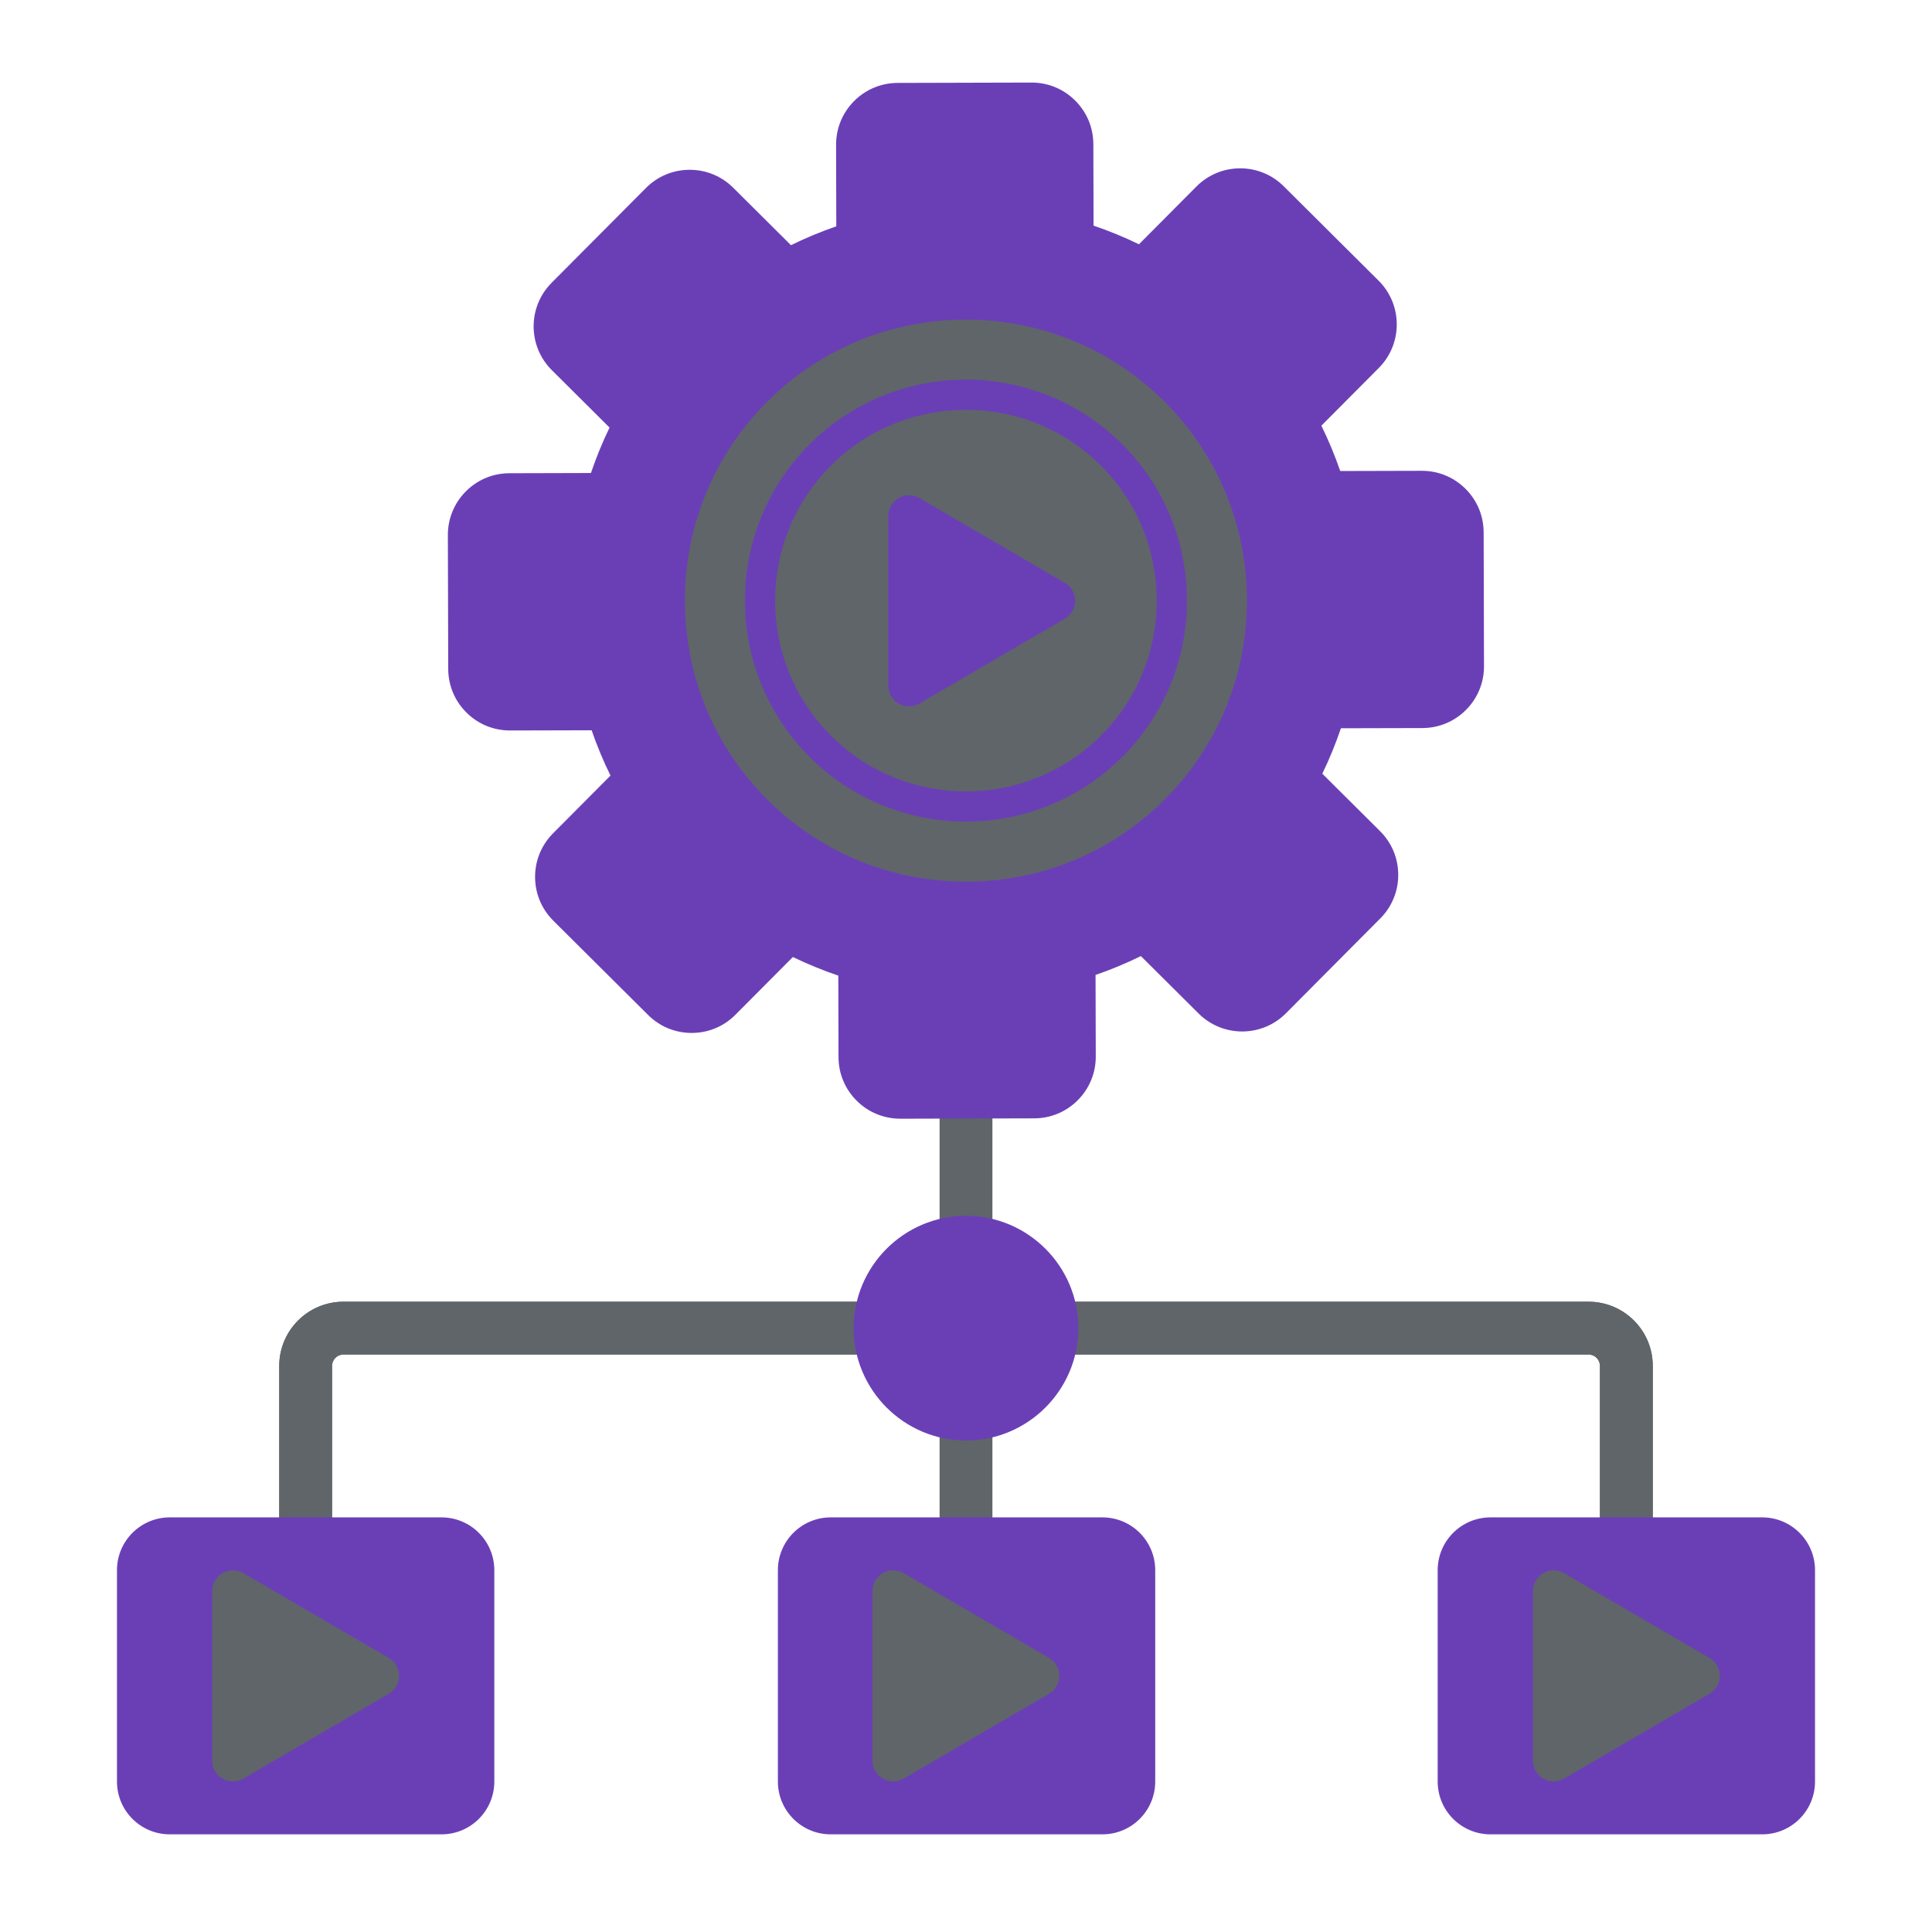
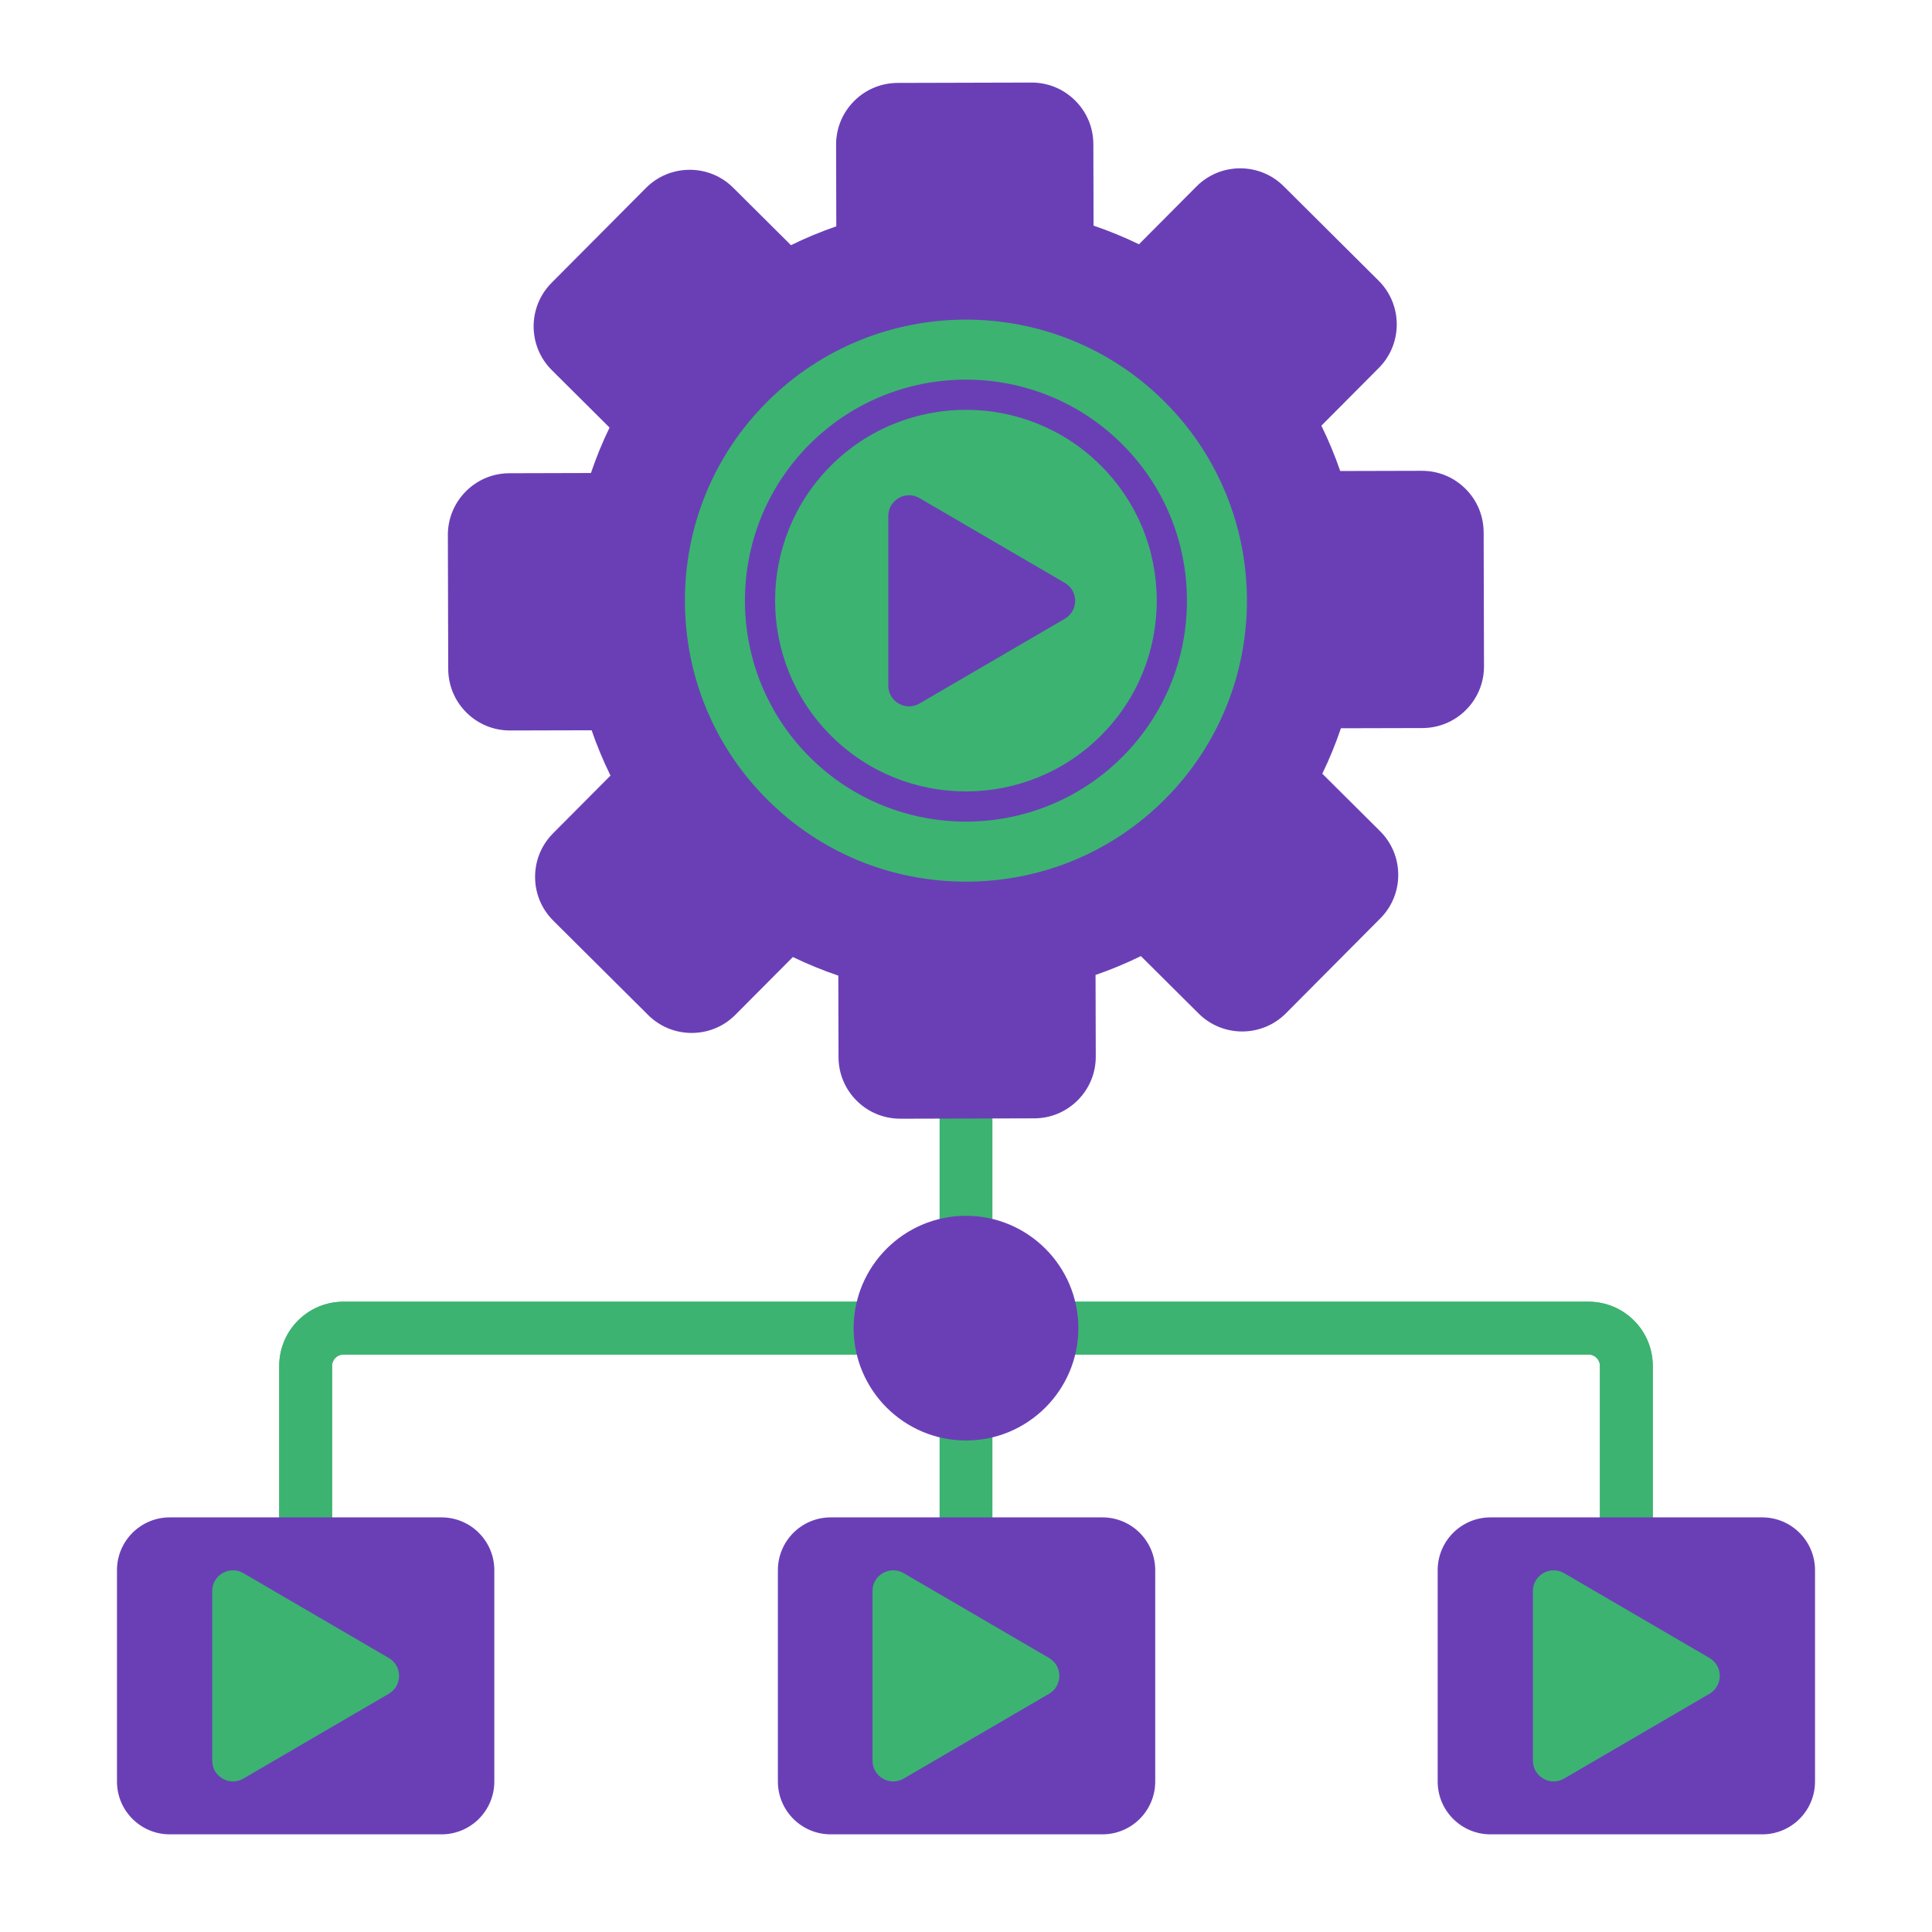
<svg xmlns="http://www.w3.org/2000/svg" width="150" height="150" viewBox="0 0 150 150" fill="none">
-   <path d="M126.27 119.86C125.137 119.86 124.219 118.942 124.219 117.809V106.045C124.219 105.561 123.824 105.167 123.34 105.167H26.66C26.176 105.167 25.781 105.561 25.781 106.045V117.809C25.781 118.942 24.863 119.86 23.73 119.86C22.598 119.86 21.68 118.942 21.68 117.809V106.045C21.68 103.299 23.914 101.065 26.66 101.065H123.34C126.086 101.065 128.32 103.299 128.32 106.045V117.809C128.32 118.942 127.402 119.86 126.27 119.86Z" fill="#606569" />
-   <path d="M123.34 101.065H77.051V74.628C77.051 73.496 76.133 72.578 75 72.578C73.867 72.578 72.949 73.496 72.949 74.628V101.065H26.66C23.914 101.065 21.68 103.299 21.68 106.045V117.809C21.68 118.942 22.598 119.86 23.73 119.86C24.863 119.86 25.781 118.942 25.781 117.809V106.045C25.781 105.561 26.176 105.166 26.66 105.166H72.949V117.809C72.949 118.942 73.867 119.86 75 119.86C76.133 119.86 77.051 118.942 77.051 117.809V105.166H123.34C123.824 105.166 124.219 105.561 124.219 106.045V117.809C124.219 118.942 125.137 119.86 126.27 119.86C127.402 119.86 128.32 118.942 128.32 117.809V106.045C128.32 103.299 126.086 101.065 123.34 101.065Z" fill="#606569" />
-   <path d="M74.994 62.738C83.881 62.738 91.085 55.533 91.085 46.647C91.085 37.76 83.881 30.556 74.994 30.556C66.108 30.556 58.903 37.76 58.903 46.647C58.903 55.533 66.108 62.738 74.994 62.738Z" fill="#606569" />
+   <path d="M126.27 119.86C125.137 119.86 124.219 118.942 124.219 117.809V106.045C124.219 105.561 123.824 105.167 123.34 105.167H26.66C26.176 105.167 25.781 105.561 25.781 106.045V117.809C25.781 118.942 24.863 119.86 23.73 119.86C22.598 119.86 21.68 118.942 21.68 117.809V106.045C21.68 103.299 23.914 101.065 26.66 101.065H123.34C126.086 101.065 128.32 103.299 128.32 106.045V117.809C128.32 118.942 127.402 119.86 126.27 119.86Z" fill="#3cb371" />
+   <path d="M123.34 101.065H77.051V74.628C77.051 73.496 76.133 72.578 75 72.578C73.867 72.578 72.949 73.496 72.949 74.628V101.065H26.66C23.914 101.065 21.68 103.299 21.68 106.045V117.809C21.68 118.942 22.598 119.86 23.73 119.86C24.863 119.86 25.781 118.942 25.781 117.809V106.045C25.781 105.561 26.176 105.166 26.66 105.166H72.949V117.809C72.949 118.942 73.867 119.86 75 119.86C76.133 119.86 77.051 118.942 77.051 117.809V105.166H123.34C123.824 105.166 124.219 105.561 124.219 106.045V117.809C124.219 118.942 125.137 119.86 126.27 119.86C127.402 119.86 128.32 118.942 128.32 117.809V106.045C128.32 103.299 126.086 101.065 123.34 101.065Z" fill="#3cb371" />
+   <path d="M74.994 62.738C83.881 62.738 91.085 55.533 91.085 46.647C91.085 37.76 83.881 30.556 74.994 30.556C66.108 30.556 58.903 37.76 58.903 46.647C58.903 55.533 66.108 62.738 74.994 62.738Z" fill="#3cb371" />
  <path d="M68.967 40.062V53.232C68.967 54.473 70.314 55.247 71.387 54.622L82.675 48.037C83.74 47.416 83.74 45.878 82.675 45.257L71.387 38.672C70.314 38.046 68.967 38.82 68.967 40.062Z" fill="#6a3fb6" />
  <path d="M93.721 15.306L88.663 20.392C87.088 19.573 85.432 18.894 83.734 18.372L83.715 11.193C83.712 10.226 83.333 9.317 82.647 8.635C81.962 7.953 81.051 7.579 80.085 7.582L69.696 7.609C68.729 7.611 67.82 7.991 67.138 8.677C66.457 9.362 66.082 10.272 66.085 11.24L66.104 18.419C64.408 18.951 62.755 19.638 61.186 20.465L56.1 15.407C54.684 13.999 52.388 14.005 50.98 15.42L43.653 22.785C42.245 24.201 42.252 26.497 43.667 27.905L48.753 32.964C47.934 34.538 47.256 36.194 46.733 37.893L39.553 37.911C38.587 37.914 37.678 38.294 36.996 38.978C36.315 39.664 35.94 40.575 35.942 41.541L35.97 51.93C35.973 52.897 36.351 53.806 37.037 54.488C37.722 55.17 38.633 55.544 39.6 55.541L46.779 55.522C47.311 57.218 47.999 58.87 48.825 60.44L43.767 65.526C42.359 66.942 42.365 69.238 43.781 70.646L51.146 77.973C52.561 79.381 54.858 79.374 56.266 77.959L61.325 72.873C62.899 73.692 64.555 74.371 66.254 74.893L66.273 82.072C66.275 83.039 66.654 83.948 67.34 84.63C68.025 85.312 68.936 85.686 69.903 85.683L80.292 85.656C81.259 85.654 82.168 85.274 82.85 84.588C83.531 83.903 83.906 82.993 83.903 82.025L83.884 74.846C85.58 74.315 87.232 73.627 88.802 72.8L93.888 77.858C95.303 79.266 97.6 79.26 99.008 77.845L106.335 70.479C107.743 69.063 107.736 66.766 106.321 65.359L101.235 60.301C102.054 58.727 102.732 57.071 103.255 55.372L110.434 55.353C111.401 55.351 112.31 54.971 112.991 54.286C113.673 53.6 114.048 52.69 114.046 51.723L114.017 41.334C114.015 40.368 113.636 39.459 112.95 38.777C112.265 38.095 111.354 37.721 110.388 37.723L103.208 37.742C102.677 36.046 101.989 34.394 101.162 32.824L106.22 27.738C107.628 26.323 107.622 24.026 106.207 22.619L98.842 15.292C97.426 13.884 95.129 13.89 93.721 15.306ZM87.254 34.307C94.05 41.067 94.08 52.096 87.32 58.893C80.56 65.689 69.531 65.718 62.734 58.958C55.938 52.198 55.909 41.169 62.669 34.373C69.429 27.577 80.458 27.547 87.254 34.307Z" fill="#6a3fb6" />
  <path d="M69.893 86.855C68.619 86.855 67.419 86.361 66.515 85.461C65.607 84.558 65.106 83.357 65.102 82.076L65.086 75.747C63.883 75.34 62.703 74.856 61.559 74.302L57.098 78.786C56.197 79.693 54.995 80.194 53.714 80.197C53.709 80.197 53.704 80.197 53.701 80.197C52.424 80.197 51.225 79.703 50.321 78.805L42.956 71.478C42.049 70.576 41.548 69.374 41.544 68.093C41.541 66.811 42.036 65.607 42.938 64.7L47.398 60.216C46.838 59.075 46.347 57.897 45.934 56.698L39.604 56.714C39.6 56.714 39.596 56.714 39.591 56.714C38.316 56.714 37.116 56.219 36.212 55.319C35.304 54.417 34.803 53.215 34.8 51.934L34.772 41.546C34.769 40.266 35.264 39.061 36.167 38.153C37.069 37.246 38.271 36.744 39.551 36.741L45.88 36.724C46.288 35.52 46.772 34.339 47.326 33.197L42.842 28.737C40.968 26.873 40.96 23.833 42.824 21.96L50.151 14.594C51.052 13.688 52.254 13.187 53.535 13.183H53.548C54.825 13.183 56.024 13.678 56.927 14.576L61.411 19.036C62.551 18.476 63.729 17.986 64.93 17.572L64.914 11.243C64.91 9.963 65.406 8.758 66.309 7.85C67.211 6.943 68.414 6.441 69.693 6.438L80.082 6.41H80.095C81.371 6.41 82.57 6.905 83.475 7.805C84.382 8.708 84.884 9.91 84.887 11.19L84.904 17.519C86.107 17.927 87.287 18.411 88.43 18.965L92.891 14.48C93.792 13.574 94.995 13.073 96.276 13.069H96.288C97.565 13.069 98.765 13.564 99.668 14.462L107.033 21.789C108.907 23.652 108.915 26.693 107.052 28.566L102.591 33.05C103.151 34.191 103.641 35.369 104.055 36.569L110.385 36.553H110.399C111.674 36.553 112.873 37.047 113.778 37.947C114.685 38.849 115.186 40.051 115.19 41.331L115.217 51.721C115.221 53 114.726 54.206 113.823 55.113C112.92 56.021 111.718 56.522 110.438 56.526L104.108 56.542C103.701 57.746 103.217 58.927 102.663 60.07L107.147 64.53C108.054 65.432 108.555 66.633 108.559 67.914C108.562 69.196 108.067 70.4 107.165 71.307L99.839 78.673C97.975 80.546 94.935 80.554 93.062 78.691L88.578 74.231C87.438 74.79 86.26 75.281 85.058 75.695L85.075 82.024C85.079 83.304 84.584 84.509 83.681 85.416C82.778 86.324 81.576 86.826 80.296 86.829L69.907 86.857C69.903 86.855 69.898 86.855 69.893 86.855ZM61.327 71.702C61.51 71.702 61.696 71.746 61.867 71.835C63.38 72.622 64.973 73.274 66.6 73.774C67.09 73.925 67.426 74.378 67.427 74.891L67.446 82.07C67.448 82.725 67.704 83.339 68.168 83.8C68.629 84.26 69.242 84.512 69.893 84.512H69.901L80.29 84.484C80.943 84.483 81.558 84.227 82.019 83.763C82.48 83.299 82.733 82.683 82.732 82.029L82.712 74.85C82.711 74.337 83.043 73.882 83.533 73.728C85.16 73.219 86.749 72.558 88.256 71.764C88.709 71.525 89.266 71.608 89.629 71.97L94.715 77.028C95.673 77.981 97.226 77.977 98.177 77.019L105.504 69.653C105.964 69.19 106.217 68.575 106.215 67.92C106.214 67.265 105.958 66.65 105.495 66.191L100.409 61.132C100.046 60.77 99.959 60.215 100.196 59.76C100.981 58.251 101.633 56.658 102.136 55.027C102.287 54.537 102.74 54.202 103.253 54.2L110.432 54.181C111.086 54.179 111.7 53.923 112.162 53.46C112.623 52.996 112.876 52.38 112.874 51.727L112.846 41.337C112.845 40.683 112.589 40.069 112.125 39.608C111.663 39.148 111.051 38.896 110.4 38.896C110.397 38.896 110.394 38.896 110.392 38.896L103.212 38.914C103.211 38.914 103.21 38.914 103.209 38.914C102.697 38.914 102.245 38.582 102.091 38.093C101.582 36.468 100.92 34.879 100.126 33.37C99.887 32.917 99.971 32.361 100.332 31.998L105.391 26.912C106.343 25.955 106.338 24.401 105.382 23.449L98.016 16.123C97.555 15.664 96.942 15.412 96.29 15.412C96.287 15.412 96.285 15.412 96.283 15.412C95.627 15.414 95.013 15.669 94.553 16.132L89.495 21.218C89.134 21.581 88.579 21.668 88.123 21.431C86.611 20.645 85.018 19.993 83.39 19.492C82.899 19.341 82.564 18.888 82.563 18.375L82.544 11.196C82.542 10.542 82.286 9.928 81.822 9.466C81.36 9.007 80.747 8.754 80.096 8.754C80.093 8.754 80.091 8.754 80.088 8.754L69.7 8.781C69.046 8.783 68.432 9.04 67.971 9.503C67.51 9.967 67.257 10.582 67.258 11.236L67.277 18.416C67.278 18.929 66.946 19.384 66.456 19.538C64.829 20.047 63.241 20.708 61.733 21.502C61.279 21.741 60.723 21.658 60.361 21.296L55.275 16.238C54.813 15.779 54.201 15.527 53.548 15.527C53.546 15.527 53.544 15.527 53.541 15.527C52.886 15.528 52.272 15.784 51.812 16.247L44.485 23.612C43.533 24.569 43.537 26.123 44.494 27.075L49.58 32.133C49.943 32.495 50.03 33.05 49.793 33.505C49.008 35.015 48.355 36.607 47.853 38.238C47.703 38.729 47.25 39.064 46.736 39.066L39.557 39.084C38.904 39.086 38.289 39.342 37.828 39.805C37.367 40.269 37.114 40.885 37.115 41.539L37.143 51.927C37.145 52.581 37.401 53.196 37.865 53.657C38.327 54.117 38.94 54.369 39.591 54.369H39.599L46.778 54.35H46.781C47.293 54.35 47.746 54.683 47.899 55.172C48.407 56.795 49.068 58.383 49.864 59.894C50.103 60.347 50.02 60.904 49.658 61.267L44.599 66.353C44.139 66.816 43.886 67.431 43.888 68.086C43.889 68.741 44.145 69.355 44.608 69.816L51.973 77.142C52.436 77.603 53.032 77.85 53.707 77.853C54.362 77.851 54.976 77.596 55.436 77.133L60.495 72.047C60.721 71.821 61.022 71.702 61.327 71.702Z" fill="#6a3fb6" />
  <path d="M74.992 70.793C68.554 70.793 62.503 68.301 57.948 63.77C48.499 54.371 48.457 39.036 57.857 29.586C67.256 20.137 82.591 20.097 92.041 29.495C96.612 34.042 99.138 40.105 99.156 46.568C99.173 53.032 96.679 59.109 92.132 63.679C87.586 68.25 81.523 70.777 75.059 70.794C75.037 70.793 75.014 70.793 74.992 70.793ZM74.995 24.815C69.386 24.815 63.777 26.957 59.519 31.239C55.413 35.366 53.162 40.853 53.178 46.691C53.193 52.528 55.474 58.004 59.601 62.109C63.714 66.199 69.178 68.45 74.993 68.45H75.053C80.891 68.434 86.366 66.153 90.471 62.026C94.576 57.899 96.829 52.412 96.813 46.574C96.798 40.737 94.516 35.261 90.389 31.156C86.136 26.928 80.565 24.815 74.995 24.815Z" fill="#6a3fb6" />
-   <path d="M58.688 30.413C49.745 39.405 49.783 53.995 58.775 62.939C67.766 71.883 82.357 71.844 91.301 62.852C100.245 53.861 100.206 39.27 91.214 30.326C82.223 21.382 67.632 21.421 58.688 30.413ZM86.334 57.912C80.115 64.164 69.968 64.191 63.715 57.972C57.463 51.753 57.436 41.606 63.655 35.354C69.874 29.101 80.021 29.074 86.273 35.293C92.526 41.513 92.554 51.659 86.334 57.912Z" fill="#606569" />
+   <path d="M58.688 30.413C49.745 39.405 49.783 53.995 58.775 62.939C67.766 71.883 82.357 71.844 91.301 62.852C100.245 53.861 100.206 39.27 91.214 30.326C82.223 21.382 67.632 21.421 58.688 30.413ZM86.334 57.912C80.115 64.164 69.968 64.191 63.715 57.972C57.463 51.753 57.436 41.606 63.655 35.354C69.874 29.101 80.021 29.074 86.273 35.293C92.526 41.513 92.554 51.659 86.334 57.912Z" fill="#3cb371" />
  <path d="M74.993 70.794C68.554 70.794 62.503 68.301 57.948 63.77C53.377 59.224 50.851 53.16 50.833 46.697C50.816 40.234 53.31 34.157 57.857 29.586C67.256 20.138 82.59 20.096 92.04 29.495C101.49 38.894 101.53 54.229 92.131 63.679C87.585 68.249 81.522 70.776 75.058 70.794C75.037 70.794 75.014 70.794 74.993 70.794ZM74.995 24.815C69.386 24.815 63.778 26.958 59.519 31.239C55.414 35.366 53.162 40.853 53.177 46.691C53.193 52.528 55.474 58.004 59.601 62.108C63.714 66.199 69.178 68.45 74.993 68.45H75.053C80.891 68.435 86.366 66.153 90.471 62.026C98.959 53.493 98.922 39.645 90.389 31.157C86.136 26.928 80.565 24.815 74.995 24.815ZM58.688 30.413H58.694H58.688ZM74.994 63.79C70.613 63.79 66.233 62.129 62.889 58.802C56.178 52.127 56.149 41.237 62.824 34.526C69.501 27.816 80.39 27.788 87.1 34.462C90.346 37.691 92.141 41.996 92.153 46.586C92.165 51.176 90.394 55.492 87.165 58.738C83.816 62.105 79.405 63.79 74.994 63.79ZM74.995 31.818C71.186 31.818 67.378 33.273 64.485 36.18C58.722 41.974 58.747 51.377 64.541 57.141C70.337 62.904 79.739 62.879 85.503 57.085C88.29 54.283 89.819 50.557 89.809 46.593C89.798 42.629 88.249 38.911 85.447 36.124C82.56 33.252 78.777 31.818 74.995 31.818ZM86.335 57.912H86.34H86.335Z" fill="#6a3fb6" />
  <path d="M75.001 110.666C79.171 110.666 82.551 107.286 82.551 103.116C82.551 98.946 79.171 95.565 75.001 95.565C70.831 95.565 67.45 98.946 67.45 103.116C67.45 107.286 70.831 110.666 75.001 110.666Z" fill="#6a3fb6" />
  <path d="M34.277 142.418H13.184C10.918 142.418 9.082 140.582 9.082 138.317V121.911C9.082 119.645 10.918 117.809 13.184 117.809H34.277C36.543 117.809 38.379 119.645 38.379 121.911V138.317C38.379 140.582 36.543 142.418 34.277 142.418Z" fill="#6a3fb6" />
  <path d="M85.59 142.418H64.496C62.231 142.418 60.395 140.582 60.395 138.317V121.911C60.395 119.645 62.231 117.809 64.496 117.809H85.59C87.855 117.809 89.691 119.645 89.691 121.911V138.317C89.691 140.582 87.855 142.418 85.59 142.418Z" fill="#6a3fb6" />
  <path d="M136.816 142.418H115.723C113.457 142.418 111.621 140.582 111.621 138.317V121.911C111.621 119.645 113.457 117.809 115.723 117.809H136.816C139.082 117.809 140.918 119.645 140.918 121.911V138.317C140.918 140.582 139.082 142.418 136.816 142.418Z" fill="#6a3fb6" />
-   <path d="M16.477 123.529V136.699C16.477 137.941 17.824 138.715 18.896 138.089L30.185 131.504C31.25 130.883 31.25 129.345 30.185 128.725L18.896 122.14C17.824 121.514 16.477 122.287 16.477 123.529Z" fill="#606569" />
-   <path d="M67.741 123.529V136.699C67.741 137.941 69.088 138.715 70.161 138.089L81.45 131.504C82.514 130.883 82.514 129.345 81.45 128.725L70.161 122.14C69.088 121.514 67.741 122.287 67.741 123.529Z" fill="#606569" />
-   <path d="M119.016 123.529V136.699C119.016 137.941 120.363 138.715 121.436 138.089L132.724 131.504C133.789 130.883 133.789 129.345 132.724 128.725L121.436 122.14C120.363 121.514 119.016 122.287 119.016 123.529Z" fill="#606569" />
+   <path d="M16.477 123.529V136.699C16.477 137.941 17.824 138.715 18.896 138.089L30.185 131.504C31.25 130.883 31.25 129.345 30.185 128.725L18.896 122.14C17.824 121.514 16.477 122.287 16.477 123.529Z" fill="#3cb371" />
+   <path d="M67.741 123.529V136.699C67.741 137.941 69.088 138.715 70.161 138.089L81.45 131.504C82.514 130.883 82.514 129.345 81.45 128.725L70.161 122.14C69.088 121.514 67.741 122.287 67.741 123.529Z" fill="#3cb371" />
+   <path d="M119.016 123.529V136.699C119.016 137.941 120.363 138.715 121.436 138.089L132.724 131.504C133.789 130.883 133.789 129.345 132.724 128.725L121.436 122.14C120.363 121.514 119.016 122.287 119.016 123.529Z" fill="#3cb371" />
  <path d="M75 111.839C70.19 111.839 66.277 107.926 66.277 103.116C66.277 98.307 70.19 94.394 75 94.394C79.81 94.394 83.723 98.307 83.723 103.116C83.723 107.926 79.81 111.839 75 111.839ZM75 96.737C71.483 96.737 68.621 99.598 68.621 103.116C68.621 106.633 71.483 109.494 75 109.494C78.518 109.494 81.379 106.633 81.379 103.116C81.379 99.598 78.518 96.737 75 96.737Z" fill="#6a3fb6" />
</svg>
